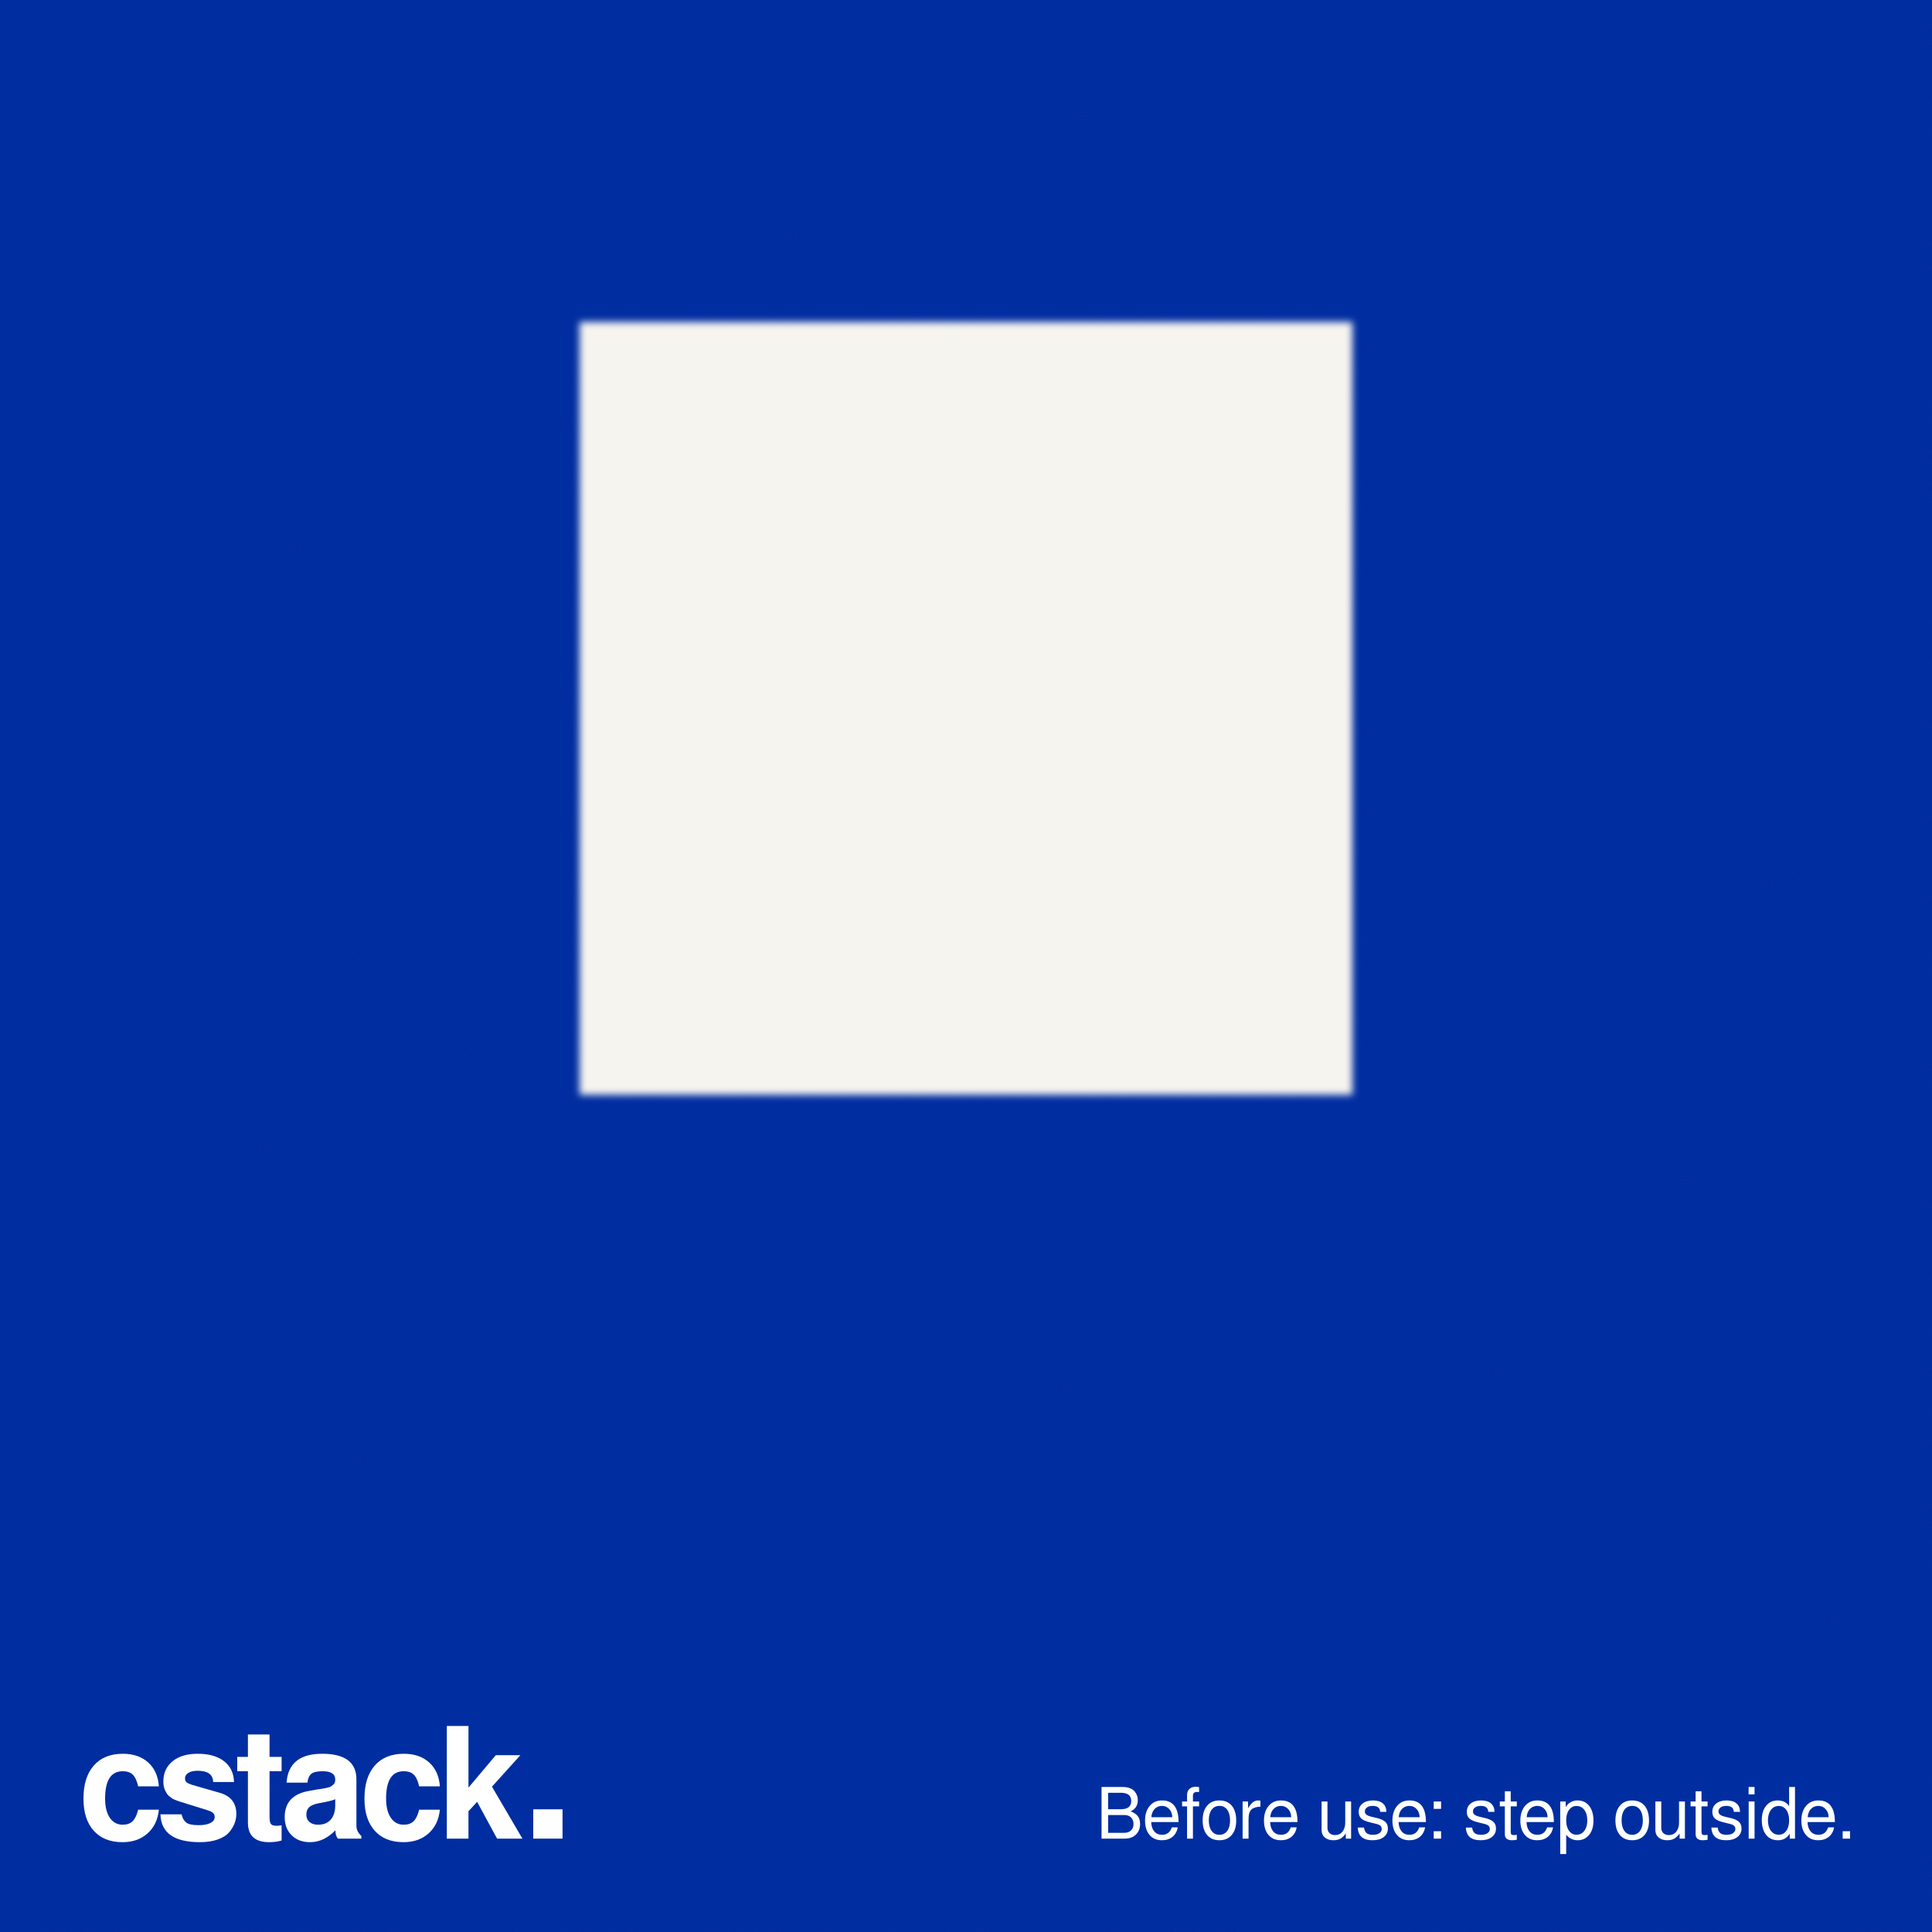
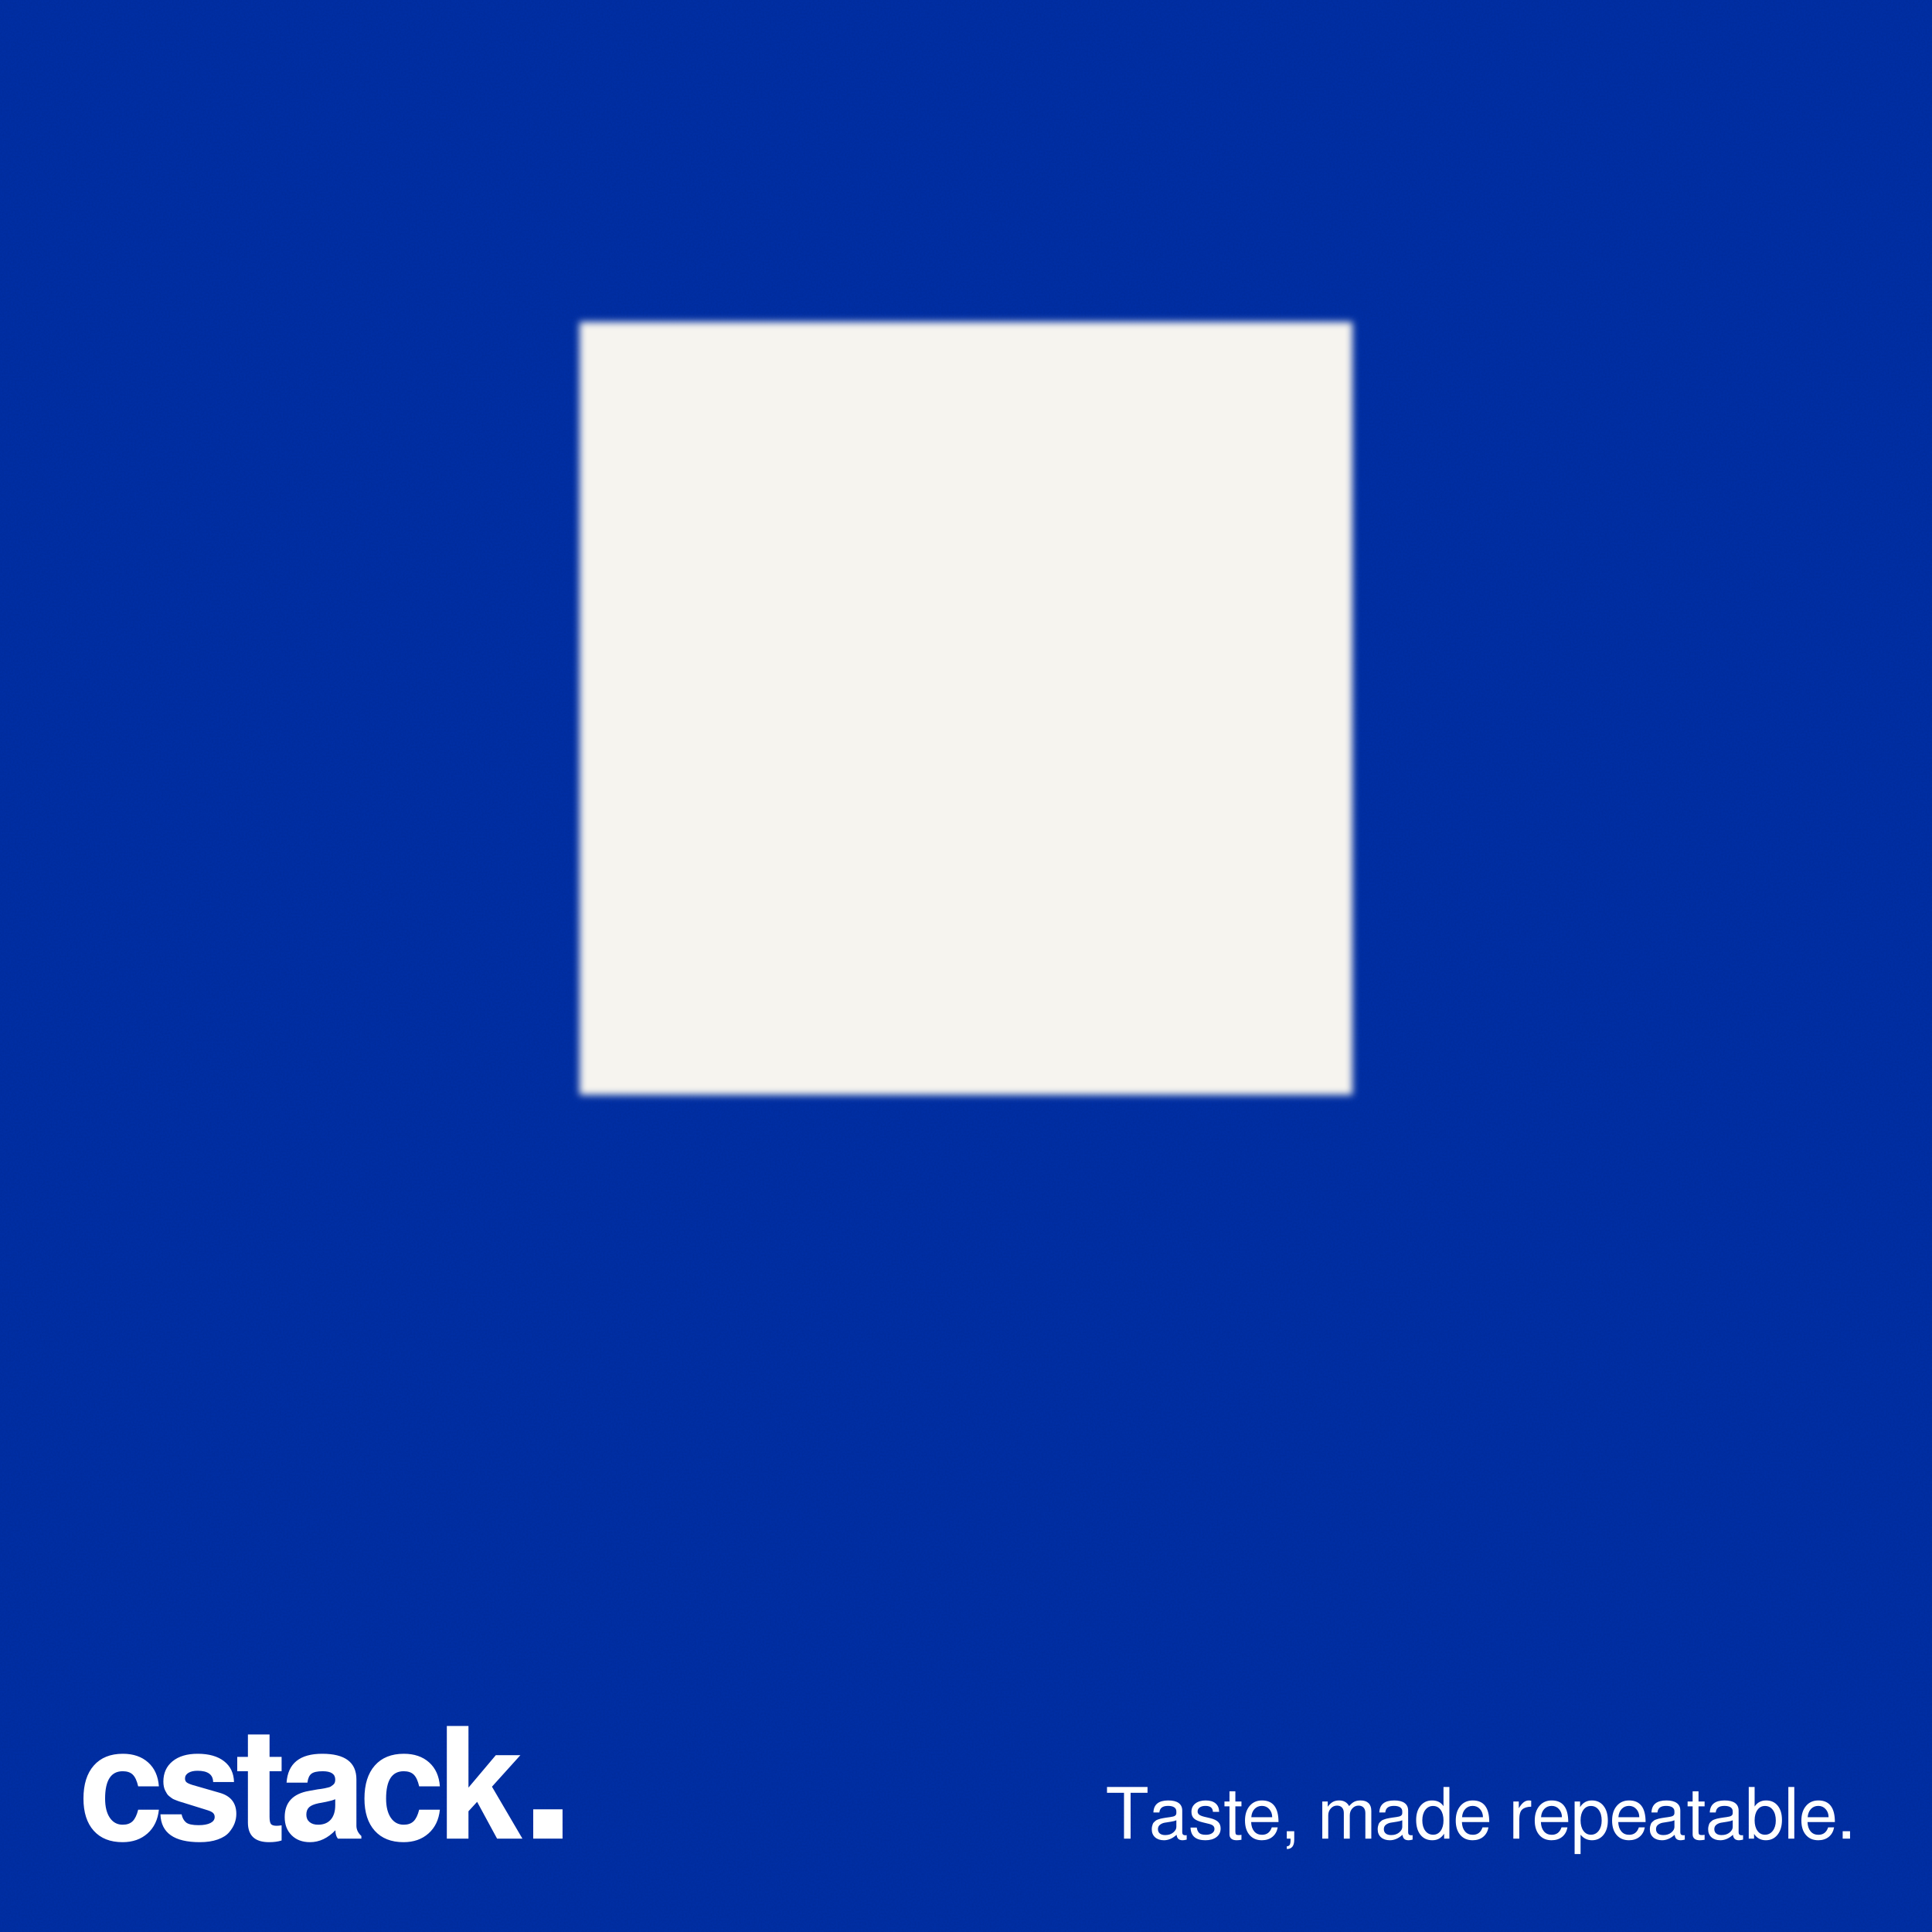
<svg xmlns="http://www.w3.org/2000/svg" viewBox="0 0 1200 1200" width="1200" height="1200" role="img" aria-labelledby="t d">
  <defs>
    <filter id="grain" x="0" y="0" width="100%" height="100%">
      <feTurbulence type="fractalNoise" baseFrequency="0.9" numOctaves="2" seed="7" result="n" />
      <feColorMatrix in="n" type="matrix" values="0 0 0 0 0  0 0 0 0 0  0 0 0 0 0  0 0 0 0.22 0" result="g" />
      <feComposite in="g" in2="SourceGraphic" operator="in" />
    </filter>
    <filter id="soft" x="-20%" y="-20%" width="140%" height="140%">
      <feGaussianBlur stdDeviation="14" />
    </filter>
    <filter id="softer" x="-40%" y="-40%" width="180%" height="180%">
      <feGaussianBlur stdDeviation="34" />
    </filter>
    <filter id="edge" x="-5%" y="-5%" width="110%" height="110%">
      <feGaussianBlur stdDeviation="2.2" />
    </filter>
  </defs>
  <rect width="1200" height="1200" fill="#002FA7" />
  <rect width="1200" height="1200" fill="#151515" filter="url(#grain)" opacity="0.35" />
  <rect x="360.0" y="200.0" width="480.0" height="480.0" fill="#F6F4EF" filter="url(#edge)" />
  <path fill="#fff" d="M76.224 1100.144Q65.28 1100.144 65.28 1117.136Q65.28 1124.72 68.208 1129.04Q71.136 1133.36 76.224 1133.36Q80.16 1133.36 82.368 1131.2Q84.576 1129.04 85.824 1124.048H98.688Q97.728 1133.36 91.632 1138.784Q85.536 1144.208 76.128 1144.208Q64.608 1144.208 58.224 1137.104Q51.84 1130.0 51.84 1117.136Q51.84 1103.888 58.272 1096.592Q64.704 1089.296 76.32 1089.296Q86.016 1089.296 92.016 1094.672Q98.016 1100.048 98.688 1109.552H85.824Q84.672 1104.464 82.512 1102.304Q80.352 1100.144 76.224 1100.144Z M112.8 1126.928Q113.472 1130.192 115.536 1131.92Q117.6 1133.648 123.36 1133.648Q128.064 1133.648 130.704 1132.304Q133.344 1130.96 133.344 1128.56Q133.344 1127.024 132.336 1126.064Q131.328 1125.104 128.832 1124.336L112.8 1119.344Q112.704 1119.344 111.648 1119.008Q110.592 1118.672 110.16 1118.48Q109.728 1118.288 108.576 1117.856Q107.424 1117.424 106.8 1116.944Q106.176 1116.464 105.216 1115.744Q104.256 1115.024 103.728 1114.16Q103.2 1113.296 102.624 1112.192Q102.048 1111.088 101.76 1109.648Q101.472 1108.208 101.472 1106.576Q101.472 1098.608 107.184 1093.952Q112.896 1089.296 122.784 1089.296Q133.248 1089.296 139.2 1093.952Q145.152 1098.608 145.344 1106.864H132.384Q132.288 1099.856 122.688 1099.856Q119.136 1099.856 117.024 1101.152Q114.912 1102.448 114.912 1104.656Q114.912 1106.192 115.872 1107.008Q116.832 1107.824 119.616 1108.688L136.608 1113.584Q146.784 1116.56 146.784 1126.64Q146.784 1129.616 145.728 1132.448Q144.672 1135.28 142.32 1138.064Q139.968 1140.848 135.264 1142.528Q130.56 1144.208 124.128 1144.208Q100.224 1144.208 99.648 1126.928Z M174.912 1091.216V1100.144H167.424V1128.368Q167.424 1131.824 168.288 1132.928Q169.152 1134.032 171.84 1134.032Q172.896 1134.032 174.912 1133.744V1143.152Q171.648 1144.208 167.136 1144.208Q153.984 1144.208 153.984 1132.016V1100.144H147.36V1091.216H153.984V1077.296H167.424V1091.216Z M192.576 1144.208Q185.472 1144.208 181.152 1139.936Q176.832 1135.664 176.832 1128.656Q176.832 1114.928 192.096 1112.336L197.472 1111.376Q197.664 1111.376 199.392 1111.136Q201.12 1110.896 201.6 1110.752Q202.08 1110.608 203.472 1110.32Q204.864 1110.032 205.44 1109.648Q206.016 1109.264 206.832 1108.64Q207.648 1108.016 207.936 1107.2Q208.224 1106.384 208.224 1105.328Q208.224 1100.144 200.448 1100.144Q195.456 1100.144 193.44 1101.68Q191.424 1103.216 190.944 1107.248H177.984Q179.232 1089.296 200.16 1089.296Q221.376 1089.296 221.376 1105.232V1134.032Q221.376 1137.584 224.448 1140.368V1142.0H209.856Q208.32 1140.08 208.32 1136.816Q201.216 1144.208 192.576 1144.208ZM208.224 1121.168V1117.52Q206.4 1118.384 202.56 1119.152L197.952 1120.016Q193.728 1120.88 192.0 1122.512Q190.272 1124.144 190.272 1127.12Q190.272 1130.0 192.24 1131.68Q194.208 1133.36 197.568 1133.36Q202.656 1133.36 205.44 1130.192Q208.224 1127.024 208.224 1121.168Z M250.752 1100.144Q239.808 1100.144 239.808 1117.136Q239.808 1124.72 242.736 1129.04Q245.664 1133.36 250.752 1133.36Q254.688 1133.36 256.896 1131.2Q259.104 1129.04 260.352 1124.048H273.216Q272.256 1133.36 266.16 1138.784Q260.064 1144.208 250.656 1144.208Q239.136 1144.208 232.752 1137.104Q226.368 1130.0 226.368 1117.136Q226.368 1103.888 232.8 1096.592Q239.232 1089.296 250.848 1089.296Q260.544 1089.296 266.544 1094.672Q272.544 1100.048 273.216 1109.552H260.352Q259.2 1104.464 257.04 1102.304Q254.88 1100.144 250.752 1100.144Z M290.976 1110.32 307.968 1090.16H323.232L305.568 1109.744L324.48 1142.0H308.736L296.352 1119.152L290.976 1125.008V1142.0H277.536V1072.016H290.976Z" />
  <rect x="331.2" y="1123.8" width="18.2" height="18.2" fill="#fff" />
-   <path fill="#fff" d="M708.128 1132.848Q708.128 1136.984 705.532 1139.492Q702.936 1142.0 698.668 1142.0H684.192V1109.924H697.216Q699.9 1109.924 701.88 1110.716Q703.86 1111.508 704.85 1112.806Q705.84 1114.104 706.28 1115.402Q706.72 1116.7 706.72 1118.064Q706.72 1122.992 702.276 1125.06Q705.356 1126.248 706.742 1128.096Q708.128 1129.944 708.128 1132.848ZM696.204 1113.532H688.284V1123.74H696.204Q702.628 1123.74 702.628 1118.636Q702.628 1113.532 696.204 1113.532ZM698.272 1138.392Q700.428 1138.392 701.792 1137.446Q703.156 1136.5 703.596 1135.356Q704.036 1134.212 704.036 1132.892Q704.036 1130.384 702.54 1128.866Q701.044 1127.348 698.272 1127.348H688.284V1138.392Z M732.02 1131.704H715.036Q715.124 1135.312 716.906 1137.468Q718.688 1139.624 721.812 1139.624Q726.3 1139.624 727.84 1135.004H731.536Q730.832 1138.788 728.236 1140.9Q725.64 1143.012 721.68 1143.012Q716.84 1143.012 714.024 1139.734Q711.208 1136.456 711.208 1130.78Q711.208 1125.104 714.09 1121.694Q716.972 1118.284 721.768 1118.284Q732.02 1118.284 732.02 1131.704ZM715.124 1128.712H728.104Q728.104 1125.72 726.3 1123.696Q724.496 1121.672 721.724 1121.672Q718.952 1121.672 717.148 1123.586Q715.344 1125.5 715.124 1128.712Z M744.78 1118.944V1121.936H740.952V1142.0H737.3V1121.936H734.22V1118.944H737.3V1115.028Q737.3 1112.564 738.73 1111.178Q740.16 1109.792 742.712 1109.792Q743.724 1109.792 744.78 1110.012V1113.048Q743.944 1113.004 743.504 1113.004Q740.952 1113.004 740.952 1115.336V1118.944Z M757.364 1118.284Q762.336 1118.284 765.086 1121.562Q767.836 1124.84 767.836 1130.824Q767.836 1136.5 765.042 1139.756Q762.248 1143.012 757.408 1143.012Q752.48 1143.012 749.73 1139.734Q746.98 1136.456 746.98 1130.648Q746.98 1124.84 749.752 1121.562Q752.524 1118.284 757.364 1118.284ZM757.408 1121.672Q754.328 1121.672 752.568 1124.07Q750.808 1126.468 750.808 1130.648Q750.808 1134.828 752.568 1137.226Q754.328 1139.624 757.408 1139.624Q760.444 1139.624 762.226 1137.226Q764.008 1134.828 764.008 1130.78Q764.008 1126.512 762.27 1124.092Q760.532 1121.672 757.408 1121.672Z M782.884 1122.156Q779.188 1122.244 777.34 1123.872Q775.492 1125.5 775.492 1130.032V1142.0H771.796V1118.944H775.184V1123.124Q776.768 1120.528 778.242 1119.406Q779.716 1118.284 781.476 1118.284Q781.96 1118.284 782.884 1118.416Z M805.896 1131.704H788.912Q789.0 1135.312 790.782 1137.468Q792.564 1139.624 795.688 1139.624Q800.176 1139.624 801.716 1135.004H805.412Q804.708 1138.788 802.112 1140.9Q799.516 1143.012 795.556 1143.012Q790.716 1143.012 787.9 1139.734Q785.084 1136.456 785.084 1130.78Q785.084 1125.104 787.966 1121.694Q790.848 1118.284 795.644 1118.284Q805.896 1118.284 805.896 1131.704ZM789.0 1128.712H801.98Q801.98 1125.72 800.176 1123.696Q798.372 1121.672 795.6 1121.672Q792.828 1121.672 791.024 1123.586Q789.22 1125.5 789.0 1128.712Z M839.204 1142.0H835.904V1138.788Q834.276 1141.076 832.516 1142.044Q830.756 1143.012 828.204 1143.012Q824.86 1143.012 822.858 1141.296Q820.856 1139.58 820.856 1136.72V1118.944H824.508V1135.268Q824.508 1137.336 825.784 1138.568Q827.06 1139.8 829.26 1139.8Q832.12 1139.8 833.836 1137.666Q835.552 1135.532 835.552 1132.012V1118.944H839.204Z M847.212 1135.136Q847.476 1137.204 848.642 1138.414Q849.808 1139.624 852.844 1139.624Q855.264 1139.624 856.738 1138.634Q858.212 1137.644 858.212 1136.016Q858.212 1134.74 857.376 1133.992Q856.54 1133.244 854.648 1132.804L851.216 1131.968Q847.124 1131.0 845.518 1129.526Q843.912 1128.052 843.912 1125.324Q843.912 1122.112 846.332 1120.198Q848.752 1118.284 852.756 1118.284Q856.76 1118.284 858.916 1120.132Q861.072 1121.98 861.116 1125.368H857.244Q857.112 1121.672 852.624 1121.672Q850.38 1121.672 849.06 1122.618Q847.74 1123.564 847.74 1125.148Q847.74 1126.38 848.752 1127.15Q849.764 1127.92 852.008 1128.448L855.528 1129.284Q858.96 1130.12 860.5 1131.638Q862.04 1133.156 862.04 1135.708Q862.04 1139.052 859.466 1141.032Q856.892 1143.012 852.536 1143.012Q843.604 1143.012 843.34 1135.136Z M885.668 1131.704H868.684Q868.772 1135.312 870.554 1137.468Q872.336 1139.624 875.46 1139.624Q879.948 1139.624 881.488 1135.004H885.184Q884.48 1138.788 881.884 1140.9Q879.288 1143.012 875.328 1143.012Q870.488 1143.012 867.672 1139.734Q864.856 1136.456 864.856 1130.78Q864.856 1125.104 867.738 1121.694Q870.62 1118.284 875.416 1118.284Q885.668 1118.284 885.668 1131.704ZM868.772 1128.712H881.752Q881.752 1125.72 879.948 1123.696Q878.144 1121.672 875.372 1121.672Q872.6 1121.672 870.796 1123.586Q868.992 1125.5 868.772 1128.712Z M895.084 1137.424V1142.0H890.508V1137.424ZM895.084 1118.944V1123.52H890.508V1118.944Z M914.356 1135.136Q914.62 1137.204 915.786 1138.414Q916.952 1139.624 919.988 1139.624Q922.408 1139.624 923.882 1138.634Q925.356 1137.644 925.356 1136.016Q925.356 1134.74 924.52 1133.992Q923.684 1133.244 921.792 1132.804L918.36 1131.968Q914.268 1131.0 912.662 1129.526Q911.056 1128.052 911.056 1125.324Q911.056 1122.112 913.476 1120.198Q915.896 1118.284 919.9 1118.284Q923.904 1118.284 926.06 1120.132Q928.216 1121.98 928.26 1125.368H924.388Q924.256 1121.672 919.768 1121.672Q917.524 1121.672 916.204 1122.618Q914.884 1123.564 914.884 1125.148Q914.884 1126.38 915.896 1127.15Q916.908 1127.92 919.152 1128.448L922.672 1129.284Q926.104 1130.12 927.644 1131.638Q929.184 1133.156 929.184 1135.708Q929.184 1139.052 926.61 1141.032Q924.036 1143.012 919.68 1143.012Q910.748 1143.012 910.484 1135.136Z M942.12 1118.944V1121.936H938.336V1137.732Q938.336 1138.964 938.754 1139.382Q939.172 1139.8 940.36 1139.8Q941.46 1139.8 942.12 1139.624V1142.704Q940.404 1143.012 939.128 1143.012Q936.972 1143.012 935.828 1142.066Q934.684 1141.12 934.684 1139.36V1121.936H931.56V1118.944H934.684V1112.608H938.336V1118.944Z M965.132 1131.704H948.148Q948.236 1135.312 950.018 1137.468Q951.8 1139.624 954.924 1139.624Q959.412 1139.624 960.952 1135.004H964.648Q963.944 1138.788 961.348 1140.9Q958.752 1143.012 954.792 1143.012Q949.952 1143.012 947.136 1139.734Q944.32 1136.456 944.32 1130.78Q944.32 1125.104 947.202 1121.694Q950.084 1118.284 954.88 1118.284Q965.132 1118.284 965.132 1131.704ZM948.236 1128.712H961.216Q961.216 1125.72 959.412 1123.696Q957.608 1121.672 954.836 1121.672Q952.064 1121.672 950.26 1123.586Q948.456 1125.5 948.236 1128.712Z M969.092 1151.592V1118.944H972.48V1122.42Q975.076 1118.284 979.828 1118.284Q984.404 1118.284 987.066 1121.672Q989.728 1125.06 989.728 1130.868Q989.728 1136.368 987.022 1139.69Q984.316 1143.012 979.872 1143.012Q975.604 1143.012 972.788 1139.58V1151.592ZM979.212 1121.716Q976.308 1121.716 974.548 1124.158Q972.788 1126.6 972.788 1130.648Q972.788 1134.696 974.548 1137.138Q976.308 1139.58 979.212 1139.58Q982.204 1139.58 984.052 1137.138Q985.9 1134.696 985.9 1130.78Q985.9 1126.644 984.074 1124.18Q982.248 1121.716 979.212 1121.716Z M1013.752 1118.284Q1018.724 1118.284 1021.474 1121.562Q1024.224 1124.84 1024.224 1130.824Q1024.224 1136.5 1021.43 1139.756Q1018.636 1143.012 1013.796 1143.012Q1008.868 1143.012 1006.118 1139.734Q1003.368 1136.456 1003.368 1130.648Q1003.368 1124.84 1006.14 1121.562Q1008.912 1118.284 1013.752 1118.284ZM1013.796 1121.672Q1010.716 1121.672 1008.956 1124.07Q1007.196 1126.468 1007.196 1130.648Q1007.196 1134.828 1008.956 1137.226Q1010.716 1139.624 1013.796 1139.624Q1016.832 1139.624 1018.614 1137.226Q1020.396 1134.828 1020.396 1130.78Q1020.396 1126.512 1018.658 1124.092Q1016.92 1121.672 1013.796 1121.672Z M1046.532 1142.0H1043.232V1138.788Q1041.604 1141.076 1039.844 1142.044Q1038.084 1143.012 1035.532 1143.012Q1032.188 1143.012 1030.186 1141.296Q1028.184 1139.58 1028.184 1136.72V1118.944H1031.836V1135.268Q1031.836 1137.336 1033.112 1138.568Q1034.388 1139.8 1036.588 1139.8Q1039.448 1139.8 1041.164 1137.666Q1042.88 1135.532 1042.88 1132.012V1118.944H1046.532Z M1060.612 1118.944V1121.936H1056.828V1137.732Q1056.828 1138.964 1057.246 1139.382Q1057.664 1139.8 1058.852 1139.8Q1059.952 1139.8 1060.612 1139.624V1142.704Q1058.896 1143.012 1057.62 1143.012Q1055.464 1143.012 1054.32 1142.066Q1053.176 1141.12 1053.176 1139.36V1121.936H1050.052V1118.944H1053.176V1112.608H1056.828V1118.944Z M1066.86 1135.136Q1067.124 1137.204 1068.29 1138.414Q1069.456 1139.624 1072.492 1139.624Q1074.912 1139.624 1076.386 1138.634Q1077.86 1137.644 1077.86 1136.016Q1077.86 1134.74 1077.024 1133.992Q1076.188 1133.244 1074.296 1132.804L1070.864 1131.968Q1066.772 1131.0 1065.166 1129.526Q1063.56 1128.052 1063.56 1125.324Q1063.56 1122.112 1065.98 1120.198Q1068.4 1118.284 1072.404 1118.284Q1076.408 1118.284 1078.564 1120.132Q1080.72 1121.98 1080.764 1125.368H1076.892Q1076.76 1121.672 1072.272 1121.672Q1070.028 1121.672 1068.708 1122.618Q1067.388 1123.564 1067.388 1125.148Q1067.388 1126.38 1068.4 1127.15Q1069.412 1127.92 1071.656 1128.448L1075.176 1129.284Q1078.608 1130.12 1080.148 1131.638Q1081.688 1133.156 1081.688 1135.708Q1081.688 1139.052 1079.114 1141.032Q1076.54 1143.012 1072.184 1143.012Q1063.252 1143.012 1062.988 1135.136Z M1089.784 1118.944V1142.0H1086.132V1118.944ZM1089.784 1109.924V1114.544H1086.088V1109.924Z M1114.908 1109.924V1142.0H1111.652V1138.964Q1110.156 1141.12 1108.418 1142.066Q1106.68 1143.012 1104.304 1143.012Q1099.64 1143.012 1096.956 1139.646Q1094.272 1136.28 1094.272 1130.428Q1094.272 1124.928 1096.978 1121.606Q1099.684 1118.284 1104.172 1118.284Q1108.924 1118.284 1111.256 1121.848V1109.924ZM1104.788 1121.716Q1101.796 1121.716 1099.948 1124.18Q1098.1 1126.644 1098.1 1130.648Q1098.1 1134.696 1099.948 1137.138Q1101.796 1139.58 1104.832 1139.58Q1107.736 1139.58 1109.496 1137.16Q1111.256 1134.74 1111.256 1130.736Q1111.256 1126.6 1109.496 1124.158Q1107.736 1121.716 1104.788 1121.716Z M1139.68 1131.704H1122.696Q1122.784 1135.312 1124.566 1137.468Q1126.348 1139.624 1129.472 1139.624Q1133.96 1139.624 1135.5 1135.004H1139.196Q1138.492 1138.788 1135.896 1140.9Q1133.3 1143.012 1129.34 1143.012Q1124.5 1143.012 1121.684 1139.734Q1118.868 1136.456 1118.868 1130.78Q1118.868 1125.104 1121.75 1121.694Q1124.632 1118.284 1129.428 1118.284Q1139.68 1118.284 1139.68 1131.704ZM1122.784 1128.712H1135.764Q1135.764 1125.72 1133.96 1123.696Q1132.156 1121.672 1129.384 1121.672Q1126.612 1121.672 1124.808 1123.586Q1123.004 1125.5 1122.784 1128.712Z M1149.096 1137.424V1142.0H1144.52V1137.424Z" />
+   <path fill="#fff" d="M702.232 1113.532V1142.0H698.14V1113.532H687.58V1109.924H712.748V1113.532Z M716.4 1125.764Q716.664 1118.284 725.64 1118.284Q729.908 1118.284 732.108 1119.89Q734.308 1121.496 734.308 1124.576V1138.128Q734.308 1139.932 736.288 1139.932Q736.684 1139.932 737.08 1139.844V1142.616Q735.54 1143.012 734.572 1143.012Q732.812 1143.012 731.91 1142.198Q731.008 1141.384 730.788 1139.624Q727.092 1143.012 722.956 1143.012Q719.48 1143.012 717.434 1141.164Q715.388 1139.316 715.388 1136.192Q715.388 1135.18 715.586 1134.344Q715.784 1133.508 716.026 1132.87Q716.268 1132.232 716.884 1131.682Q717.5 1131.132 717.918 1130.78Q718.336 1130.428 719.326 1130.098Q720.316 1129.768 720.844 1129.614Q721.372 1129.46 722.692 1129.24Q724.012 1129.02 724.628 1128.932Q725.244 1128.844 726.828 1128.624Q728.984 1128.36 729.82 1127.788Q730.656 1127.216 730.656 1126.072V1125.104Q730.656 1123.432 729.314 1122.552Q727.972 1121.672 725.508 1121.672Q722.956 1121.672 721.636 1122.662Q720.316 1123.652 720.096 1125.764ZM723.748 1139.8Q726.784 1139.8 728.72 1138.194Q730.656 1136.588 730.656 1134.74V1130.604Q729.556 1131.132 727.334 1131.484Q725.112 1131.836 723.484 1132.1Q721.856 1132.364 720.536 1133.354Q719.216 1134.344 719.216 1136.104Q719.216 1137.864 720.404 1138.832Q721.592 1139.8 723.748 1139.8Z M743.328 1135.136Q743.592 1137.204 744.758 1138.414Q745.924 1139.624 748.96 1139.624Q751.38 1139.624 752.854 1138.634Q754.328 1137.644 754.328 1136.016Q754.328 1134.74 753.492 1133.992Q752.656 1133.244 750.764 1132.804L747.332 1131.968Q743.24 1131.0 741.634 1129.526Q740.028 1128.052 740.028 1125.324Q740.028 1122.112 742.448 1120.198Q744.868 1118.284 748.872 1118.284Q752.876 1118.284 755.032 1120.132Q757.188 1121.98 757.232 1125.368H753.36Q753.228 1121.672 748.74 1121.672Q746.496 1121.672 745.176 1122.618Q743.856 1123.564 743.856 1125.148Q743.856 1126.38 744.868 1127.15Q745.88 1127.92 748.124 1128.448L751.644 1129.284Q755.076 1130.12 756.616 1131.638Q758.156 1133.156 758.156 1135.708Q758.156 1139.052 755.582 1141.032Q753.008 1143.012 748.652 1143.012Q739.72 1143.012 739.456 1135.136Z M771.092 1118.944V1121.936H767.308V1137.732Q767.308 1138.964 767.726 1139.382Q768.144 1139.8 769.332 1139.8Q770.432 1139.8 771.092 1139.624V1142.704Q769.376 1143.012 768.1 1143.012Q765.944 1143.012 764.8 1142.066Q763.656 1141.12 763.656 1139.36V1121.936H760.532V1118.944H763.656V1112.608H767.308V1118.944Z M794.104 1131.704H777.12Q777.208 1135.312 778.99 1137.468Q780.772 1139.624 783.896 1139.624Q788.384 1139.624 789.924 1135.004H793.62Q792.916 1138.788 790.32 1140.9Q787.724 1143.012 783.764 1143.012Q778.924 1143.012 776.108 1139.734Q773.292 1136.456 773.292 1130.78Q773.292 1125.104 776.174 1121.694Q779.056 1118.284 783.852 1118.284Q794.104 1118.284 794.104 1131.704ZM777.208 1128.712H790.188Q790.188 1125.72 788.384 1123.696Q786.58 1121.672 783.808 1121.672Q781.036 1121.672 779.232 1123.586Q777.428 1125.5 777.208 1128.712Z M799.252 1137.424H803.872V1142.704Q803.872 1148.468 799.252 1148.468V1146.796Q800.528 1146.708 801.056 1145.872Q801.584 1145.036 801.584 1142.792V1142.0H799.252Z M821.296 1118.944H824.684V1122.2Q826.18 1120.132 827.83 1119.208Q829.48 1118.284 831.768 1118.284Q836.036 1118.284 837.972 1121.804Q839.6 1119.868 841.184 1119.076Q842.768 1118.284 845.056 1118.284Q848.268 1118.284 850.006 1119.934Q851.744 1121.584 851.744 1124.708V1142.0H848.048V1126.116Q848.048 1123.916 846.926 1122.706Q845.804 1121.496 843.78 1121.496Q841.536 1121.496 839.952 1123.256Q838.368 1125.016 838.368 1127.524V1142.0H834.672V1126.116Q834.672 1123.916 833.55 1122.706Q832.428 1121.496 830.404 1121.496Q828.16 1121.496 826.576 1123.256Q824.992 1125.016 824.992 1127.524V1142.0H821.296Z M856.716 1125.764Q856.98 1118.284 865.956 1118.284Q870.224 1118.284 872.424 1119.89Q874.624 1121.496 874.624 1124.576V1138.128Q874.624 1139.932 876.604 1139.932Q877.0 1139.932 877.396 1139.844V1142.616Q875.856 1143.012 874.888 1143.012Q873.128 1143.012 872.226 1142.198Q871.324 1141.384 871.104 1139.624Q867.408 1143.012 863.272 1143.012Q859.796 1143.012 857.75 1141.164Q855.704 1139.316 855.704 1136.192Q855.704 1135.18 855.902 1134.344Q856.1 1133.508 856.342 1132.87Q856.584 1132.232 857.2 1131.682Q857.816 1131.132 858.234 1130.78Q858.652 1130.428 859.642 1130.098Q860.632 1129.768 861.16 1129.614Q861.688 1129.46 863.008 1129.24Q864.328 1129.02 864.944 1128.932Q865.56 1128.844 867.144 1128.624Q869.3 1128.36 870.136 1127.788Q870.972 1127.216 870.972 1126.072V1125.104Q870.972 1123.432 869.63 1122.552Q868.288 1121.672 865.824 1121.672Q863.272 1121.672 861.952 1122.662Q860.632 1123.652 860.412 1125.764ZM864.064 1139.8Q867.1 1139.8 869.036 1138.194Q870.972 1136.588 870.972 1134.74V1130.604Q869.872 1131.132 867.65 1131.484Q865.428 1131.836 863.8 1132.1Q862.172 1132.364 860.852 1133.354Q859.532 1134.344 859.532 1136.104Q859.532 1137.864 860.72 1138.832Q861.908 1139.8 864.064 1139.8Z M900.232 1109.924V1142.0H896.976V1138.964Q895.48 1141.12 893.742 1142.066Q892.004 1143.012 889.628 1143.012Q884.964 1143.012 882.28 1139.646Q879.596 1136.28 879.596 1130.428Q879.596 1124.928 882.302 1121.606Q885.008 1118.284 889.496 1118.284Q894.248 1118.284 896.58 1121.848V1109.924ZM890.112 1121.716Q887.12 1121.716 885.272 1124.18Q883.424 1126.644 883.424 1130.648Q883.424 1134.696 885.272 1137.138Q887.12 1139.58 890.156 1139.58Q893.06 1139.58 894.82 1137.16Q896.58 1134.74 896.58 1130.736Q896.58 1126.6 894.82 1124.158Q893.06 1121.716 890.112 1121.716Z M925.004 1131.704H908.02Q908.108 1135.312 909.89 1137.468Q911.672 1139.624 914.796 1139.624Q919.284 1139.624 920.824 1135.004H924.52Q923.816 1138.788 921.22 1140.9Q918.624 1143.012 914.664 1143.012Q909.824 1143.012 907.008 1139.734Q904.192 1136.456 904.192 1130.78Q904.192 1125.104 907.074 1121.694Q909.956 1118.284 914.752 1118.284Q925.004 1118.284 925.004 1131.704ZM908.108 1128.712H921.088Q921.088 1125.72 919.284 1123.696Q917.48 1121.672 914.708 1121.672Q911.936 1121.672 910.132 1123.586Q908.328 1125.5 908.108 1128.712Z M951.052 1122.156Q947.356 1122.244 945.508 1123.872Q943.66 1125.5 943.66 1130.032V1142.0H939.964V1118.944H943.352V1123.124Q944.936 1120.528 946.41 1119.406Q947.884 1118.284 949.644 1118.284Q950.128 1118.284 951.052 1118.416Z M974.064 1131.704H957.08Q957.168 1135.312 958.95 1137.468Q960.732 1139.624 963.856 1139.624Q968.344 1139.624 969.884 1135.004H973.58Q972.876 1138.788 970.28 1140.9Q967.684 1143.012 963.724 1143.012Q958.884 1143.012 956.068 1139.734Q953.252 1136.456 953.252 1130.78Q953.252 1125.104 956.134 1121.694Q959.016 1118.284 963.812 1118.284Q974.064 1118.284 974.064 1131.704ZM957.168 1128.712H970.148Q970.148 1125.72 968.344 1123.696Q966.54 1121.672 963.768 1121.672Q960.996 1121.672 959.192 1123.586Q957.388 1125.5 957.168 1128.712Z M978.024 1151.592V1118.944H981.412V1122.42Q984.008 1118.284 988.76 1118.284Q993.336 1118.284 995.998 1121.672Q998.66 1125.06 998.66 1130.868Q998.66 1136.368 995.954 1139.69Q993.248 1143.012 988.804 1143.012Q984.536 1143.012 981.72 1139.58V1151.592ZM988.144 1121.716Q985.24 1121.716 983.48 1124.158Q981.72 1126.6 981.72 1130.648Q981.72 1134.696 983.48 1137.138Q985.24 1139.58 988.144 1139.58Q991.136 1139.58 992.984 1137.138Q994.832 1134.696 994.832 1130.78Q994.832 1126.644 993.006 1124.18Q991.18 1121.716 988.144 1121.716Z M1022.112 1131.704H1005.128Q1005.216 1135.312 1006.998 1137.468Q1008.78 1139.624 1011.904 1139.624Q1016.392 1139.624 1017.932 1135.004H1021.628Q1020.924 1138.788 1018.328 1140.9Q1015.732 1143.012 1011.772 1143.012Q1006.932 1143.012 1004.116 1139.734Q1001.3 1136.456 1001.3 1130.78Q1001.3 1125.104 1004.182 1121.694Q1007.064 1118.284 1011.86 1118.284Q1022.112 1118.284 1022.112 1131.704ZM1005.216 1128.712H1018.196Q1018.196 1125.72 1016.392 1123.696Q1014.588 1121.672 1011.816 1121.672Q1009.044 1121.672 1007.24 1123.586Q1005.436 1125.5 1005.216 1128.712Z M1025.764 1125.764Q1026.028 1118.284 1035.004 1118.284Q1039.272 1118.284 1041.472 1119.89Q1043.672 1121.496 1043.672 1124.576V1138.128Q1043.672 1139.932 1045.652 1139.932Q1046.048 1139.932 1046.444 1139.844V1142.616Q1044.904 1143.012 1043.936 1143.012Q1042.176 1143.012 1041.274 1142.198Q1040.372 1141.384 1040.152 1139.624Q1036.456 1143.012 1032.32 1143.012Q1028.844 1143.012 1026.798 1141.164Q1024.752 1139.316 1024.752 1136.192Q1024.752 1135.18 1024.95 1134.344Q1025.148 1133.508 1025.39 1132.87Q1025.632 1132.232 1026.248 1131.682Q1026.864 1131.132 1027.282 1130.78Q1027.7 1130.428 1028.69 1130.098Q1029.68 1129.768 1030.208 1129.614Q1030.736 1129.46 1032.056 1129.24Q1033.376 1129.02 1033.992 1128.932Q1034.608 1128.844 1036.192 1128.624Q1038.348 1128.36 1039.184 1127.788Q1040.02 1127.216 1040.02 1126.072V1125.104Q1040.02 1123.432 1038.678 1122.552Q1037.336 1121.672 1034.872 1121.672Q1032.32 1121.672 1031.0 1122.662Q1029.68 1123.652 1029.46 1125.764ZM1033.112 1139.8Q1036.148 1139.8 1038.084 1138.194Q1040.02 1136.588 1040.02 1134.74V1130.604Q1038.92 1131.132 1036.698 1131.484Q1034.476 1131.836 1032.848 1132.1Q1031.22 1132.364 1029.9 1133.354Q1028.58 1134.344 1028.58 1136.104Q1028.58 1137.864 1029.768 1138.832Q1030.956 1139.8 1033.112 1139.8Z M1058.764 1118.944V1121.936H1054.98V1137.732Q1054.98 1138.964 1055.398 1139.382Q1055.816 1139.8 1057.004 1139.8Q1058.104 1139.8 1058.764 1139.624V1142.704Q1057.048 1143.012 1055.772 1143.012Q1053.616 1143.012 1052.472 1142.066Q1051.328 1141.12 1051.328 1139.36V1121.936H1048.204V1118.944H1051.328V1112.608H1054.98V1118.944Z M1061.976 1125.764Q1062.24 1118.284 1071.216 1118.284Q1075.484 1118.284 1077.684 1119.89Q1079.884 1121.496 1079.884 1124.576V1138.128Q1079.884 1139.932 1081.864 1139.932Q1082.26 1139.932 1082.656 1139.844V1142.616Q1081.116 1143.012 1080.148 1143.012Q1078.388 1143.012 1077.486 1142.198Q1076.584 1141.384 1076.364 1139.624Q1072.668 1143.012 1068.532 1143.012Q1065.056 1143.012 1063.01 1141.164Q1060.964 1139.316 1060.964 1136.192Q1060.964 1135.18 1061.162 1134.344Q1061.36 1133.508 1061.602 1132.87Q1061.844 1132.232 1062.46 1131.682Q1063.076 1131.132 1063.494 1130.78Q1063.912 1130.428 1064.902 1130.098Q1065.892 1129.768 1066.42 1129.614Q1066.948 1129.46 1068.268 1129.24Q1069.588 1129.02 1070.204 1128.932Q1070.82 1128.844 1072.404 1128.624Q1074.56 1128.36 1075.396 1127.788Q1076.232 1127.216 1076.232 1126.072V1125.104Q1076.232 1123.432 1074.89 1122.552Q1073.548 1121.672 1071.084 1121.672Q1068.532 1121.672 1067.212 1122.662Q1065.892 1123.652 1065.672 1125.764ZM1069.324 1139.8Q1072.36 1139.8 1074.296 1138.194Q1076.232 1136.588 1076.232 1134.74V1130.604Q1075.132 1131.132 1072.91 1131.484Q1070.688 1131.836 1069.06 1132.1Q1067.432 1132.364 1066.112 1133.354Q1064.792 1134.344 1064.792 1136.104Q1064.792 1137.864 1065.98 1138.832Q1067.168 1139.8 1069.324 1139.8Z M1086.176 1109.924H1089.828V1122.068Q1092.336 1118.284 1096.956 1118.284Q1101.532 1118.284 1104.172 1121.54Q1106.812 1124.796 1106.812 1130.384Q1106.812 1136.104 1104.084 1139.558Q1101.356 1143.012 1096.78 1143.012Q1092.072 1143.012 1089.476 1139.052V1142.0H1086.176ZM1096.252 1121.716Q1093.348 1121.716 1091.588 1124.158Q1089.828 1126.6 1089.828 1130.648Q1089.828 1134.696 1091.588 1137.138Q1093.348 1139.58 1096.252 1139.58Q1099.244 1139.58 1101.114 1137.138Q1102.984 1134.696 1102.984 1130.78Q1102.984 1126.644 1101.158 1124.18Q1099.332 1121.716 1096.252 1121.716Z M1114.468 1109.924V1142.0H1110.772V1109.924Z M1139.68 1131.704H1122.696Q1122.784 1135.312 1124.566 1137.468Q1126.348 1139.624 1129.472 1139.624Q1133.96 1139.624 1135.5 1135.004H1139.196Q1138.492 1138.788 1135.896 1140.9Q1133.3 1143.012 1129.34 1143.012Q1124.5 1143.012 1121.684 1139.734Q1118.868 1136.456 1118.868 1130.78Q1118.868 1125.104 1121.75 1121.694Q1124.632 1118.284 1129.428 1118.284Q1139.68 1118.284 1139.68 1131.704ZM1122.784 1128.712H1135.764Q1135.764 1125.72 1133.96 1123.696Q1132.156 1121.672 1129.384 1121.672Q1126.612 1121.672 1124.808 1123.586Q1123.004 1125.5 1122.784 1128.712Z M1149.096 1137.424V1142.0H1144.52V1137.424Z" />
</svg>
